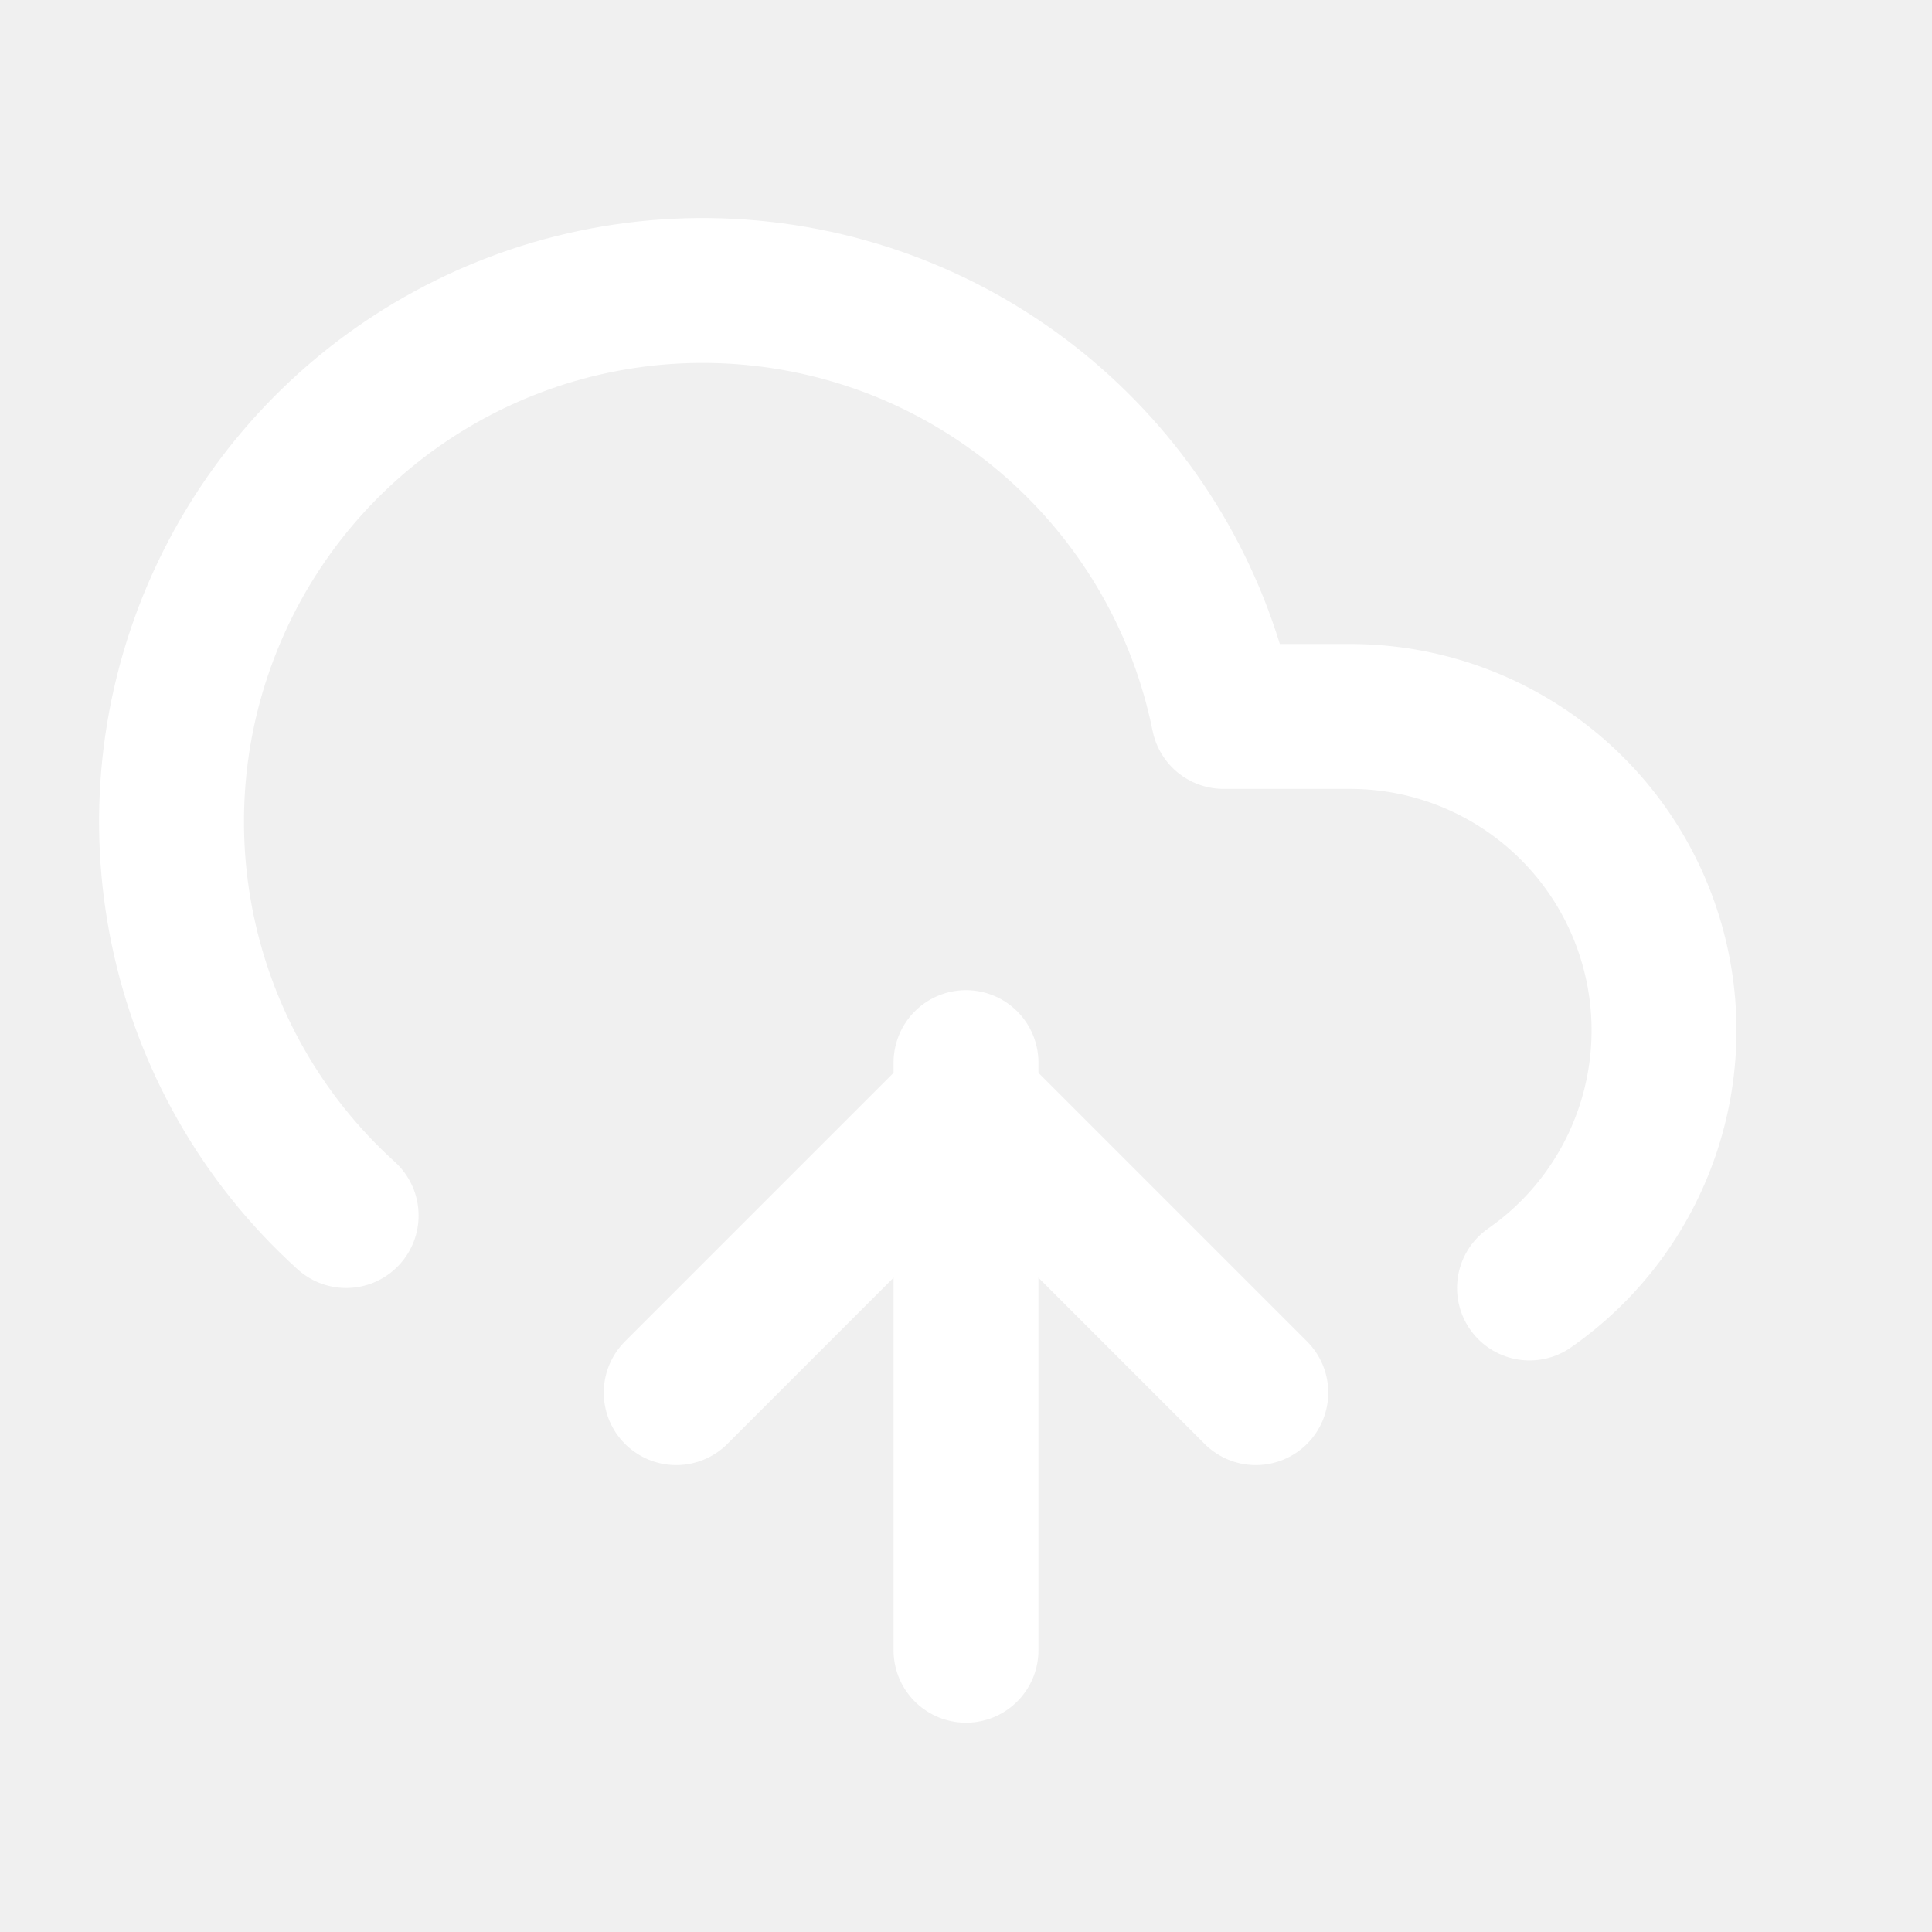
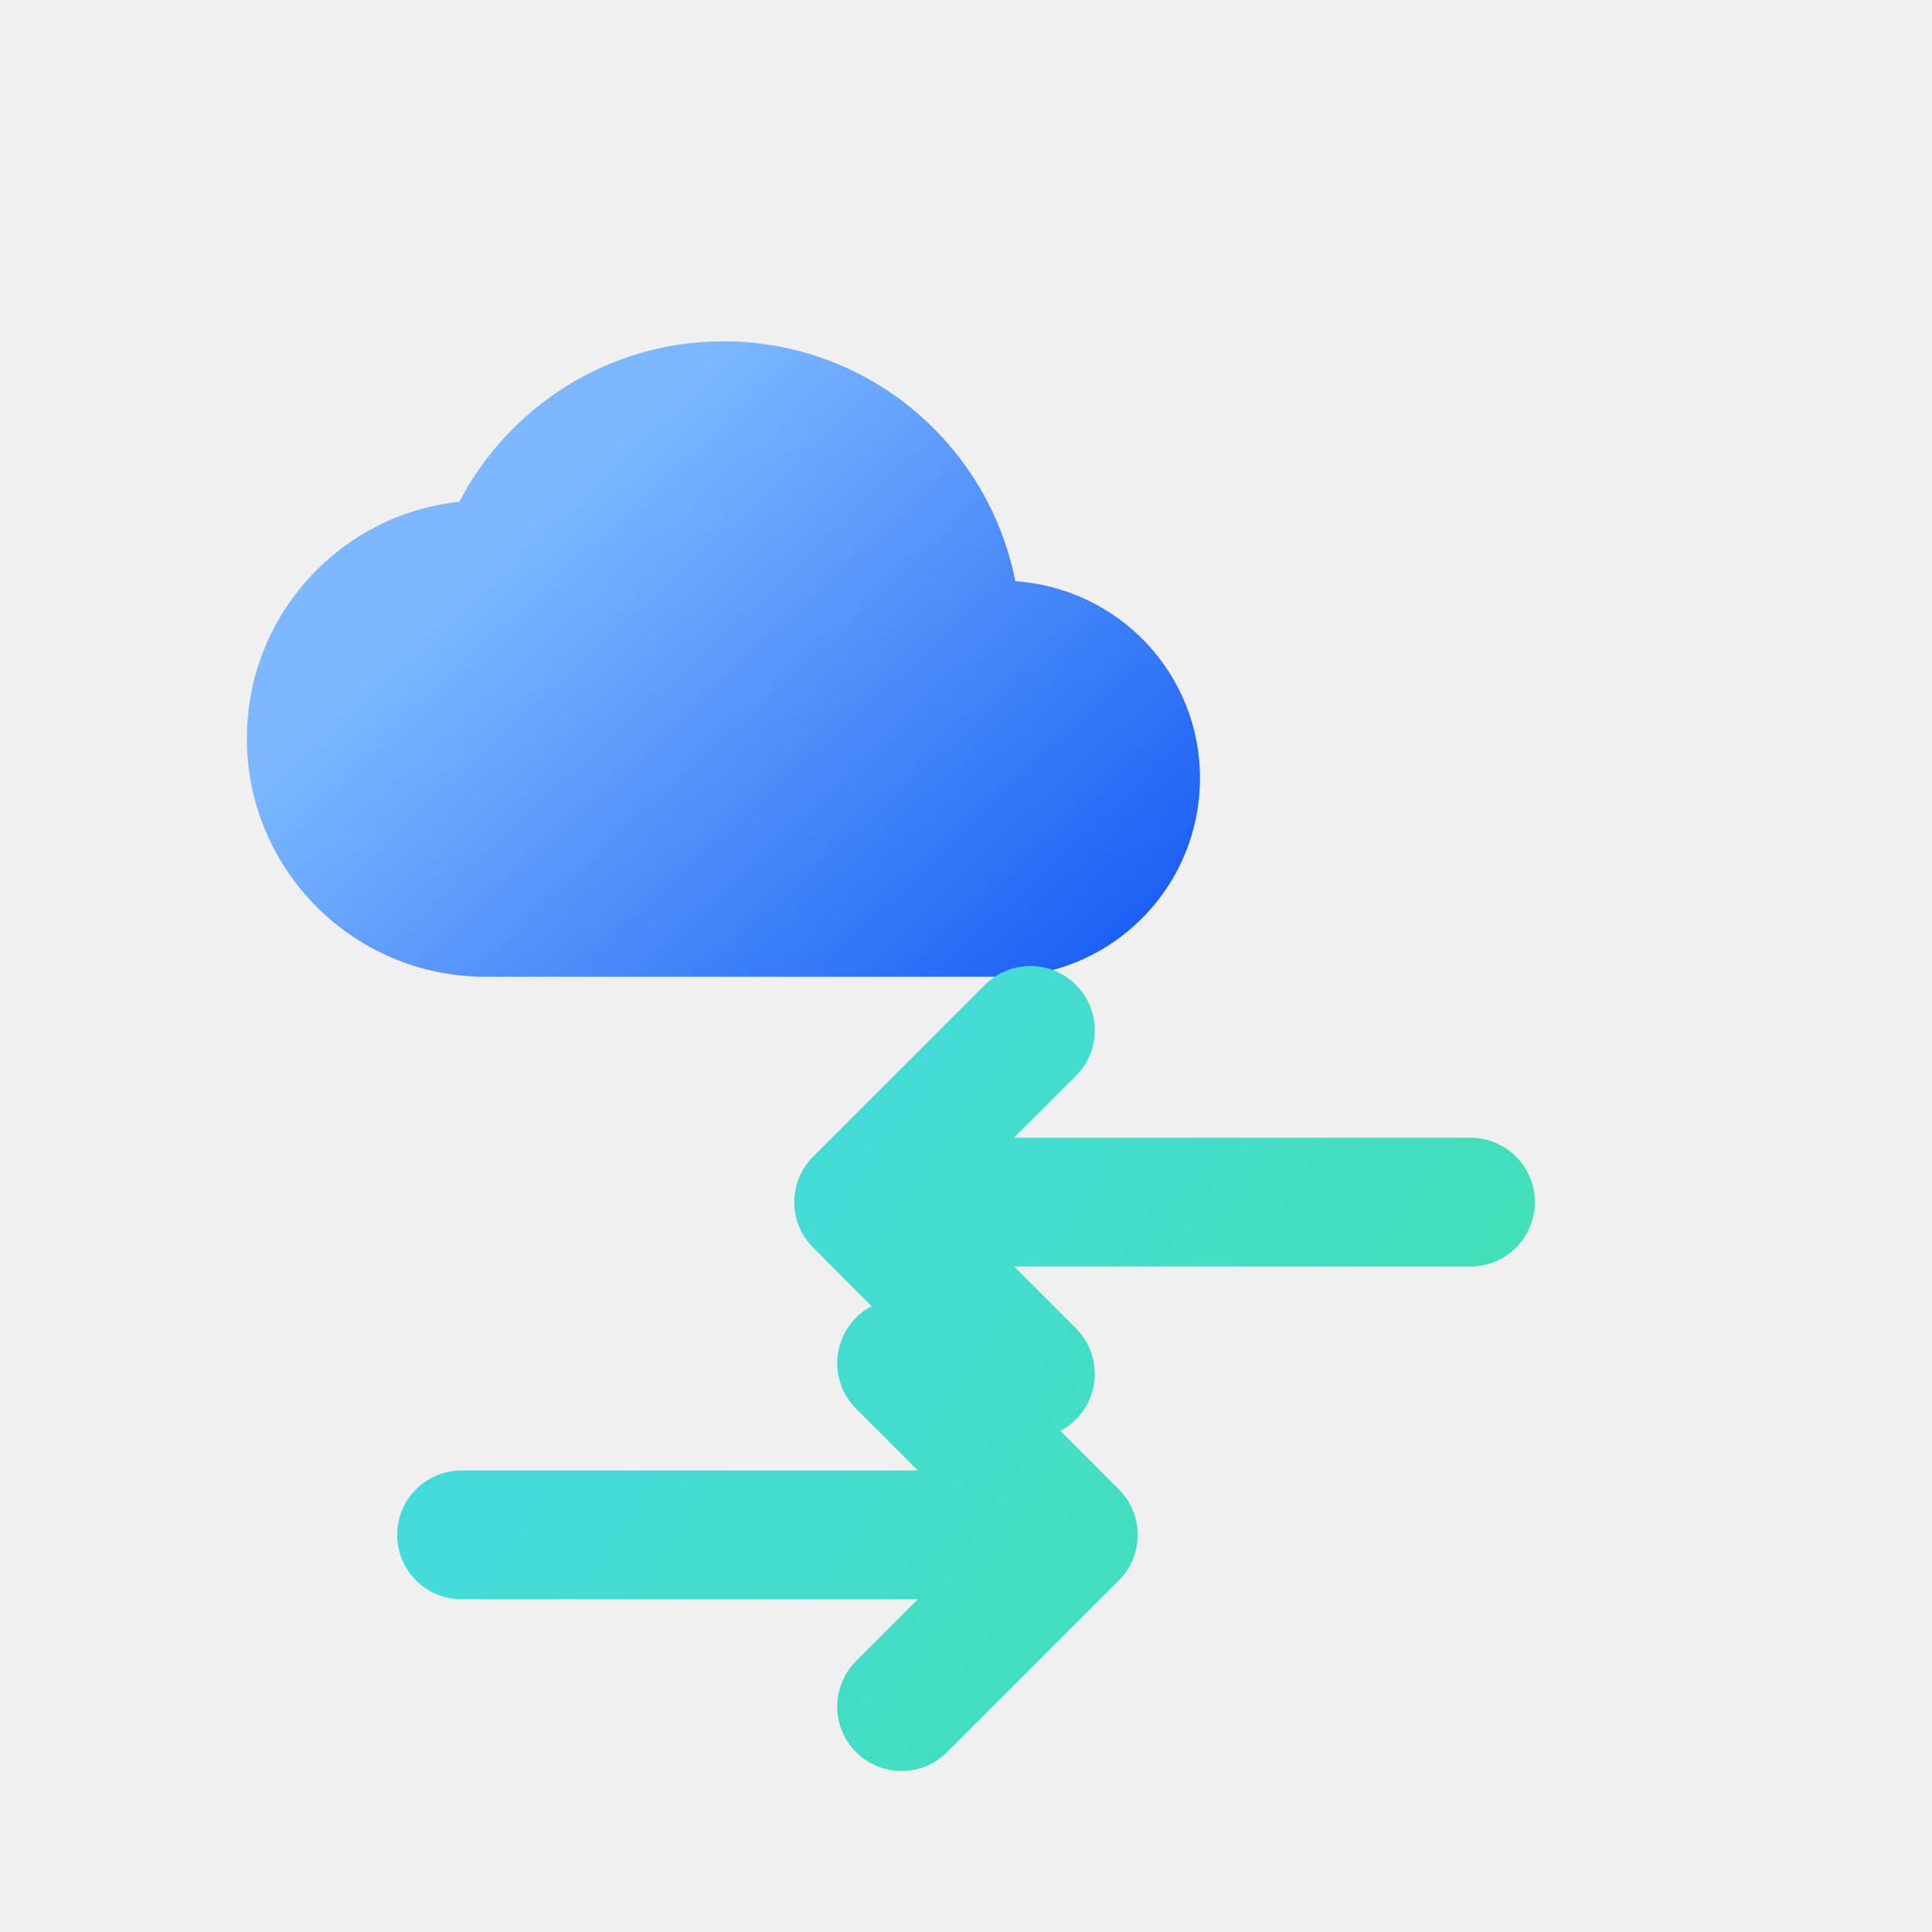
- <svg xmlns="http://www.w3.org/2000/svg" viewBox="0 0 24 24" width="24" height="24" fill="none" stroke="#ffffff" stroke-width="1.8" stroke-linecap="round" stroke-linejoin="round" role="img" aria-label="Cloud Sync">
-   <path d="M12 13.2v7.3" />
-   <path d="M4.3 15.1A6.6 6.6 0 1 1 15.2 8.9h1.6a3.9 3.9 0 0 1 2.2 7.1" />
-   <path d="m8.4 17.3 3.6-3.6 3.6 3.6" />
+ <svg xmlns="http://www.w3.org/2000/svg" width="36" height="36" viewBox="0 0 36 36" fill="none" role="img" aria-label="Cloud Sync">
+   <path d="M19.35 10.04C18.67 6.59 15.64 4 12 4 9.11 4 6.6 5.64 5.35 8.04 2.34 8.36 0 10.91 0 14c0 3.31 2.69 6 6 6h13c2.76 0 5-2.24 5-5 0-2.64-2.05-4.78-4.65-4.96Z" transform="translate(4.6 3.4) scale(0.74)" fill="url(#cs-cloud)" />
+   <path d="M27.4 22.4H16.2" stroke="url(#cs-arrow)" stroke-width="2.4" stroke-linecap="round" />
+   <path d="m19.2 19.2-3.2 3.2 3.2 3.2" stroke="url(#cs-arrow)" stroke-width="2.4" stroke-linecap="round" stroke-linejoin="round" />
+   <path d="M8.6 28.6h11.2" stroke="url(#cs-arrow)" stroke-width="2.4" stroke-linecap="round" />
+   <path d="m16.8 31.8 3.2-3.2-3.2-3.2" stroke="url(#cs-arrow)" stroke-width="2.4" stroke-linecap="round" stroke-linejoin="round" />
+   <defs>
+     <linearGradient id="cs-cloud" x1="10" y1="6" x2="23" y2="20" gradientUnits="userSpaceOnUse">
+       <stop stop-color="#7CB7FF" />
+       <stop offset="1" stop-color="#145AF3" />
+     </linearGradient>
+     <linearGradient id="cs-arrow" x1="9" y1="19" x2="28" y2="32" gradientUnits="userSpaceOnUse">
+       <stop stop-color="#45D9E7" />
+       <stop offset="1" stop-color="#41E1AC" />
+     </linearGradient>
+   </defs>
</svg>
